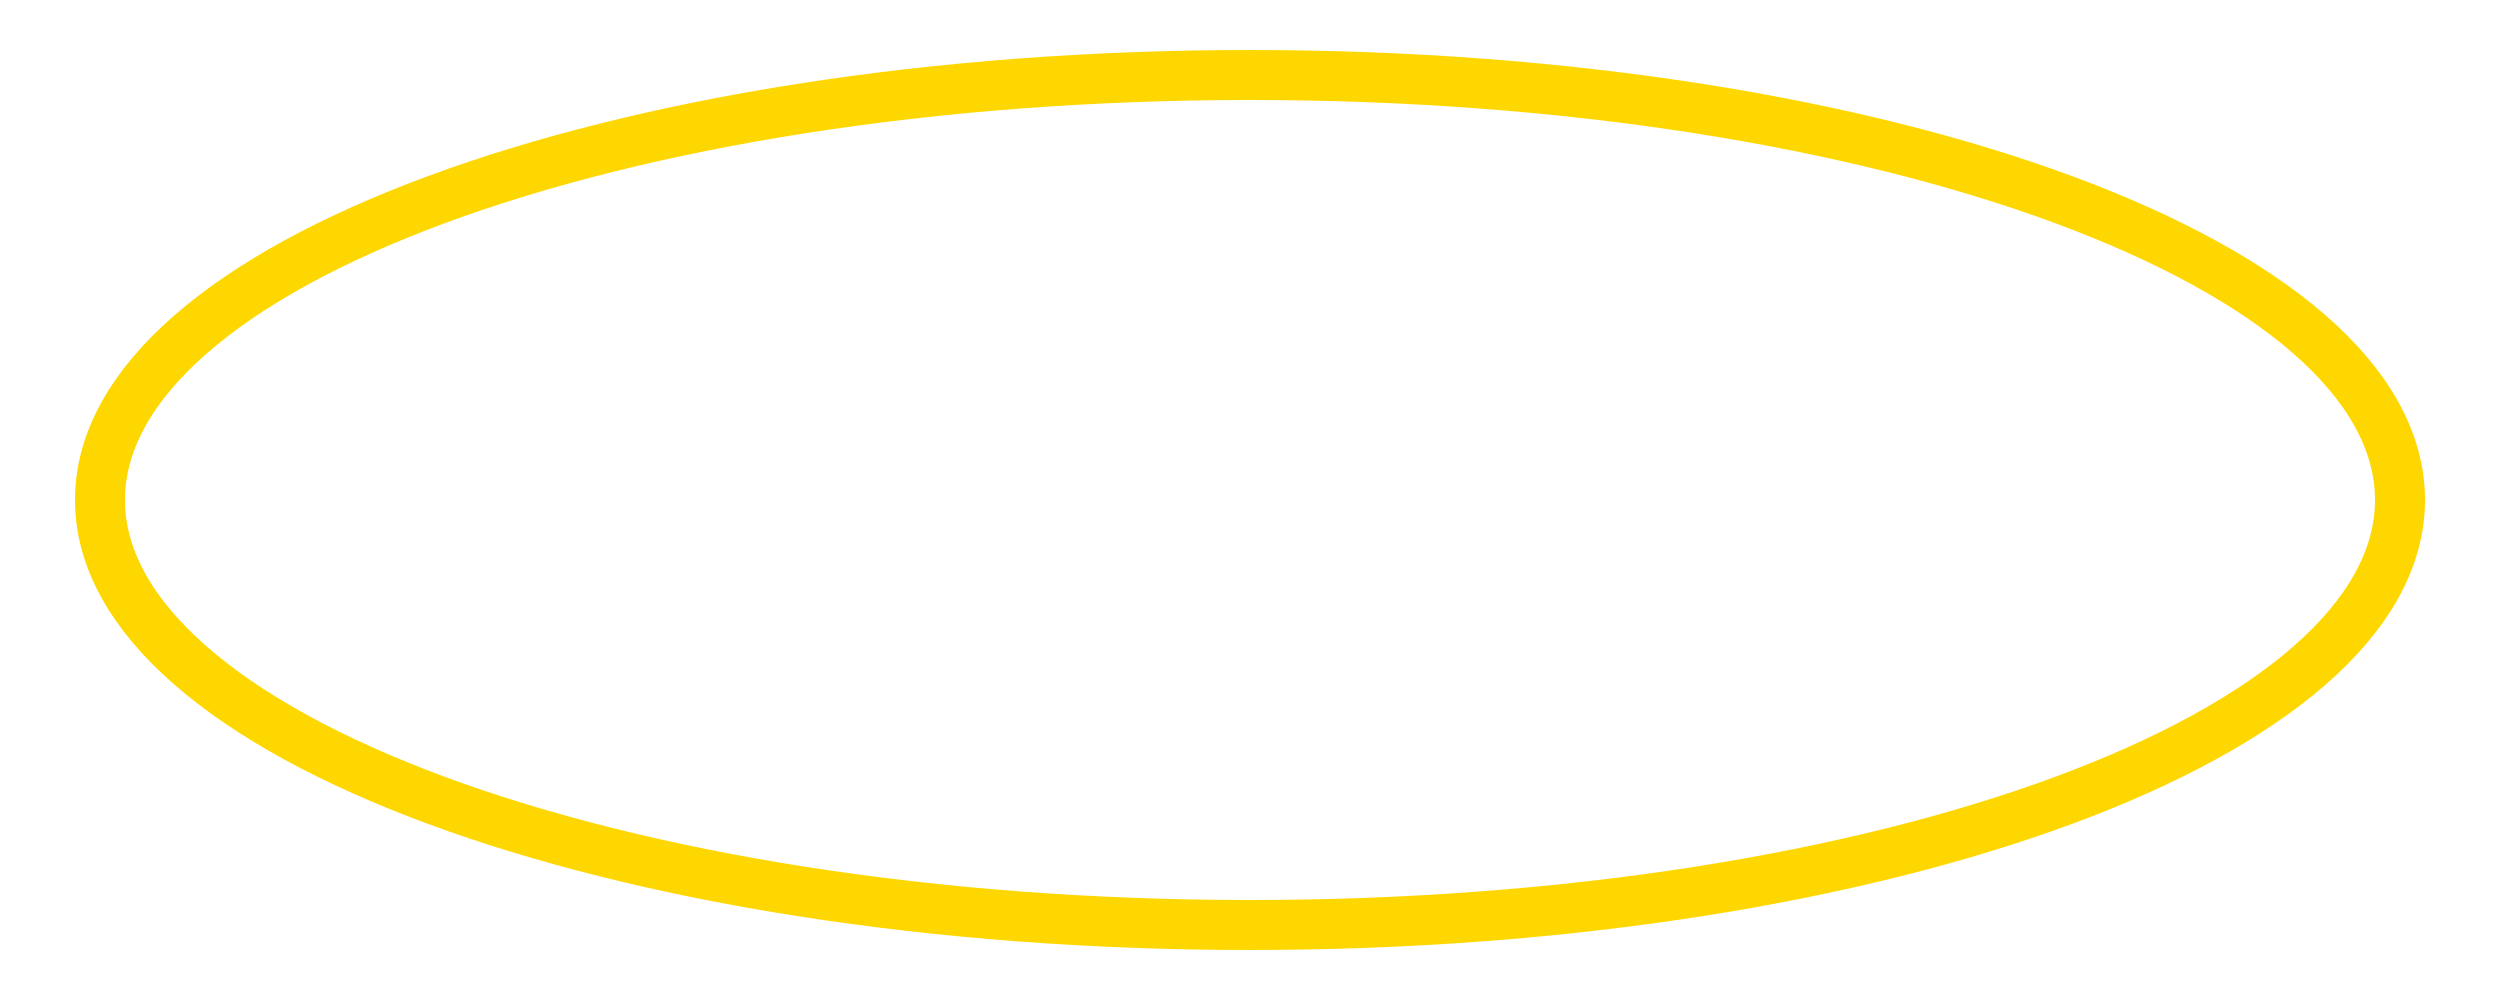
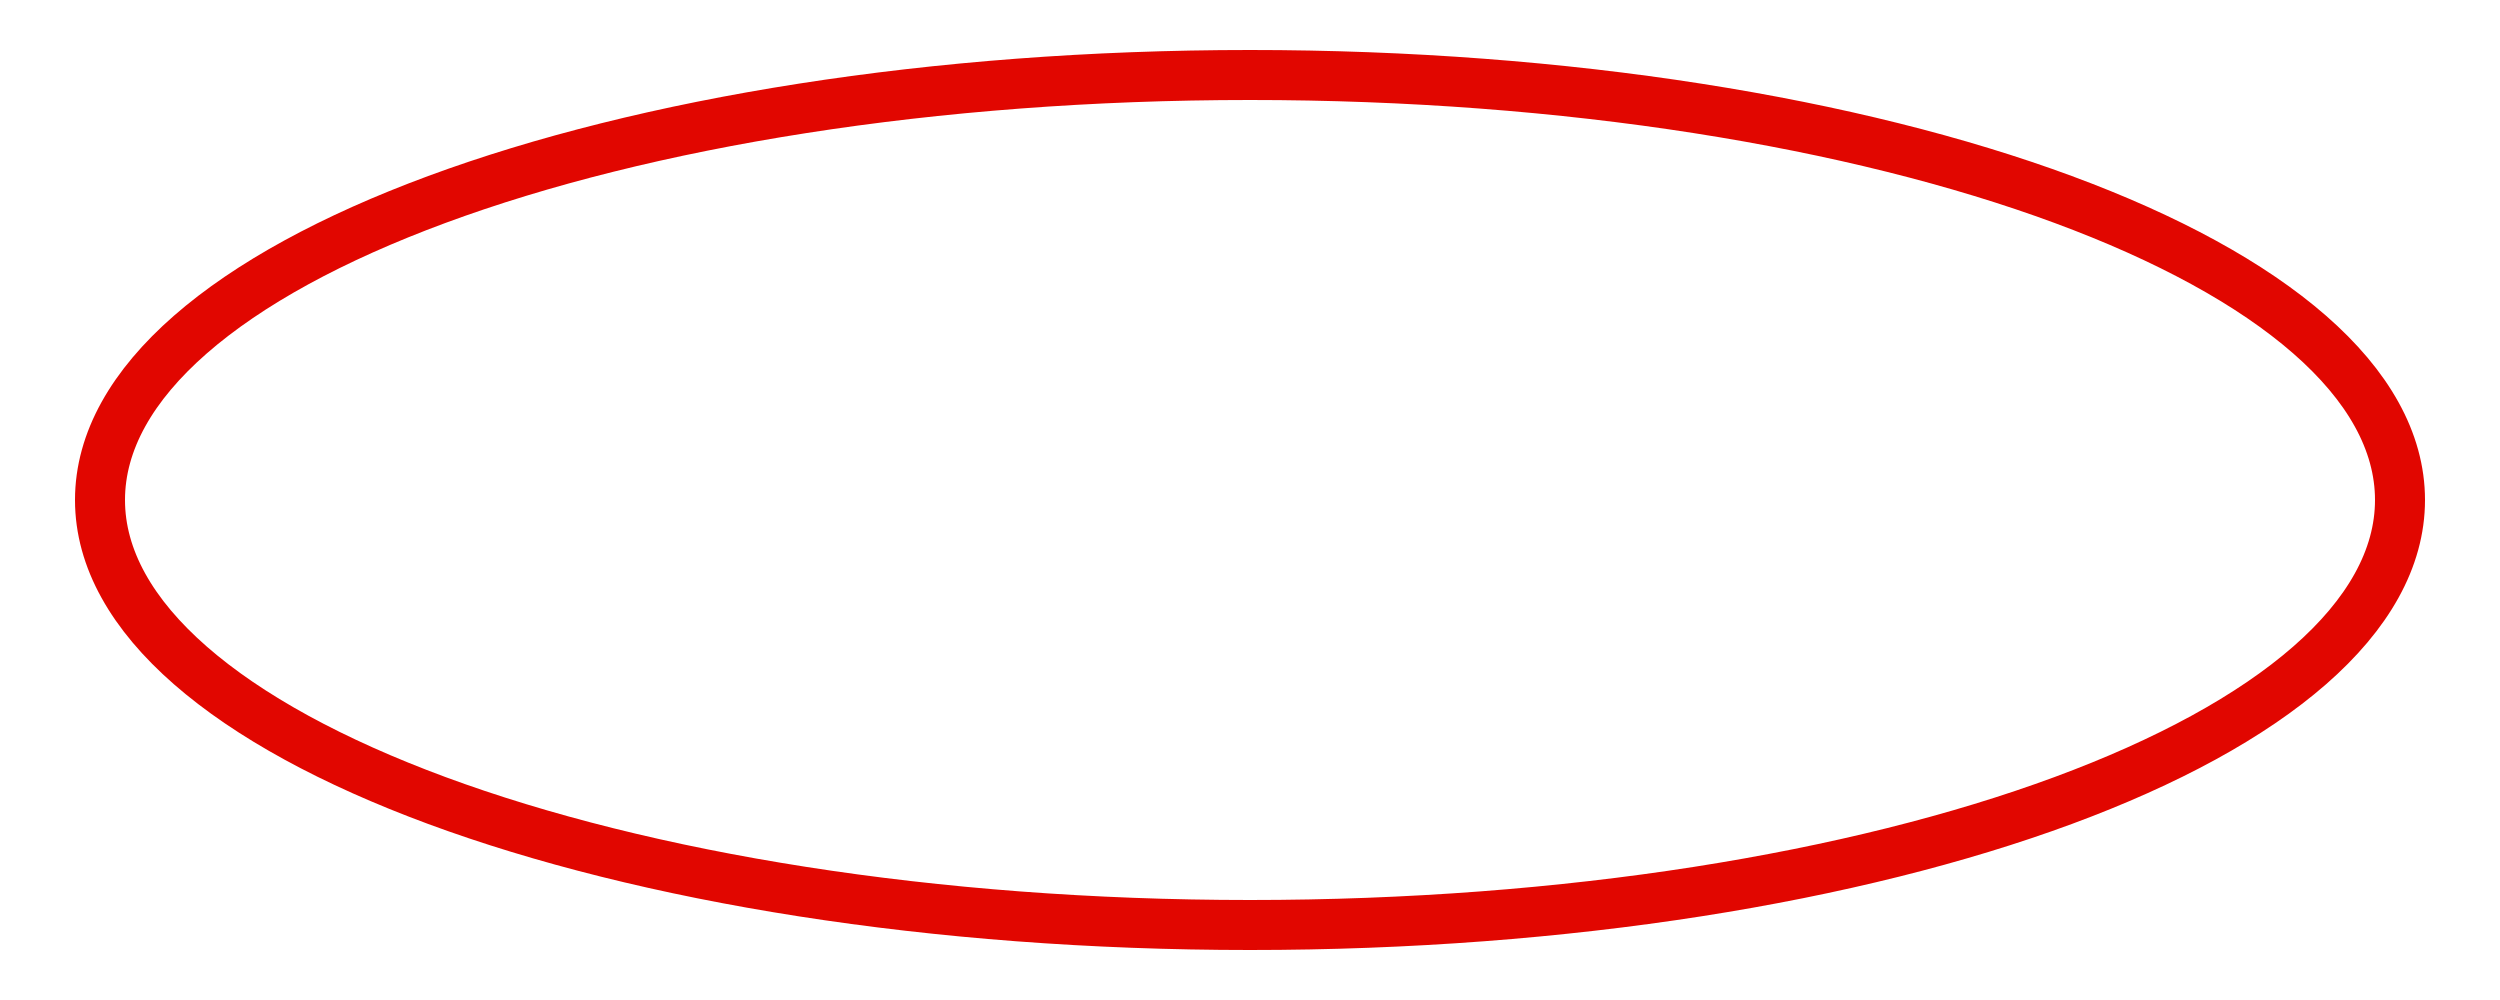
<svg xmlns="http://www.w3.org/2000/svg" viewBox="0 0 200 80" fill="none" aria-hidden="true">
-   <ellipse cx="100" cy="40" rx="92" ry="34" stroke="#FFD700" stroke-width="4" stroke-linecap="round" />
+   <ellipse cx="100" cy="40" rx="92" ry="34" stroke="#E10600" stroke-width="4" stroke-linecap="round" />
</svg>
